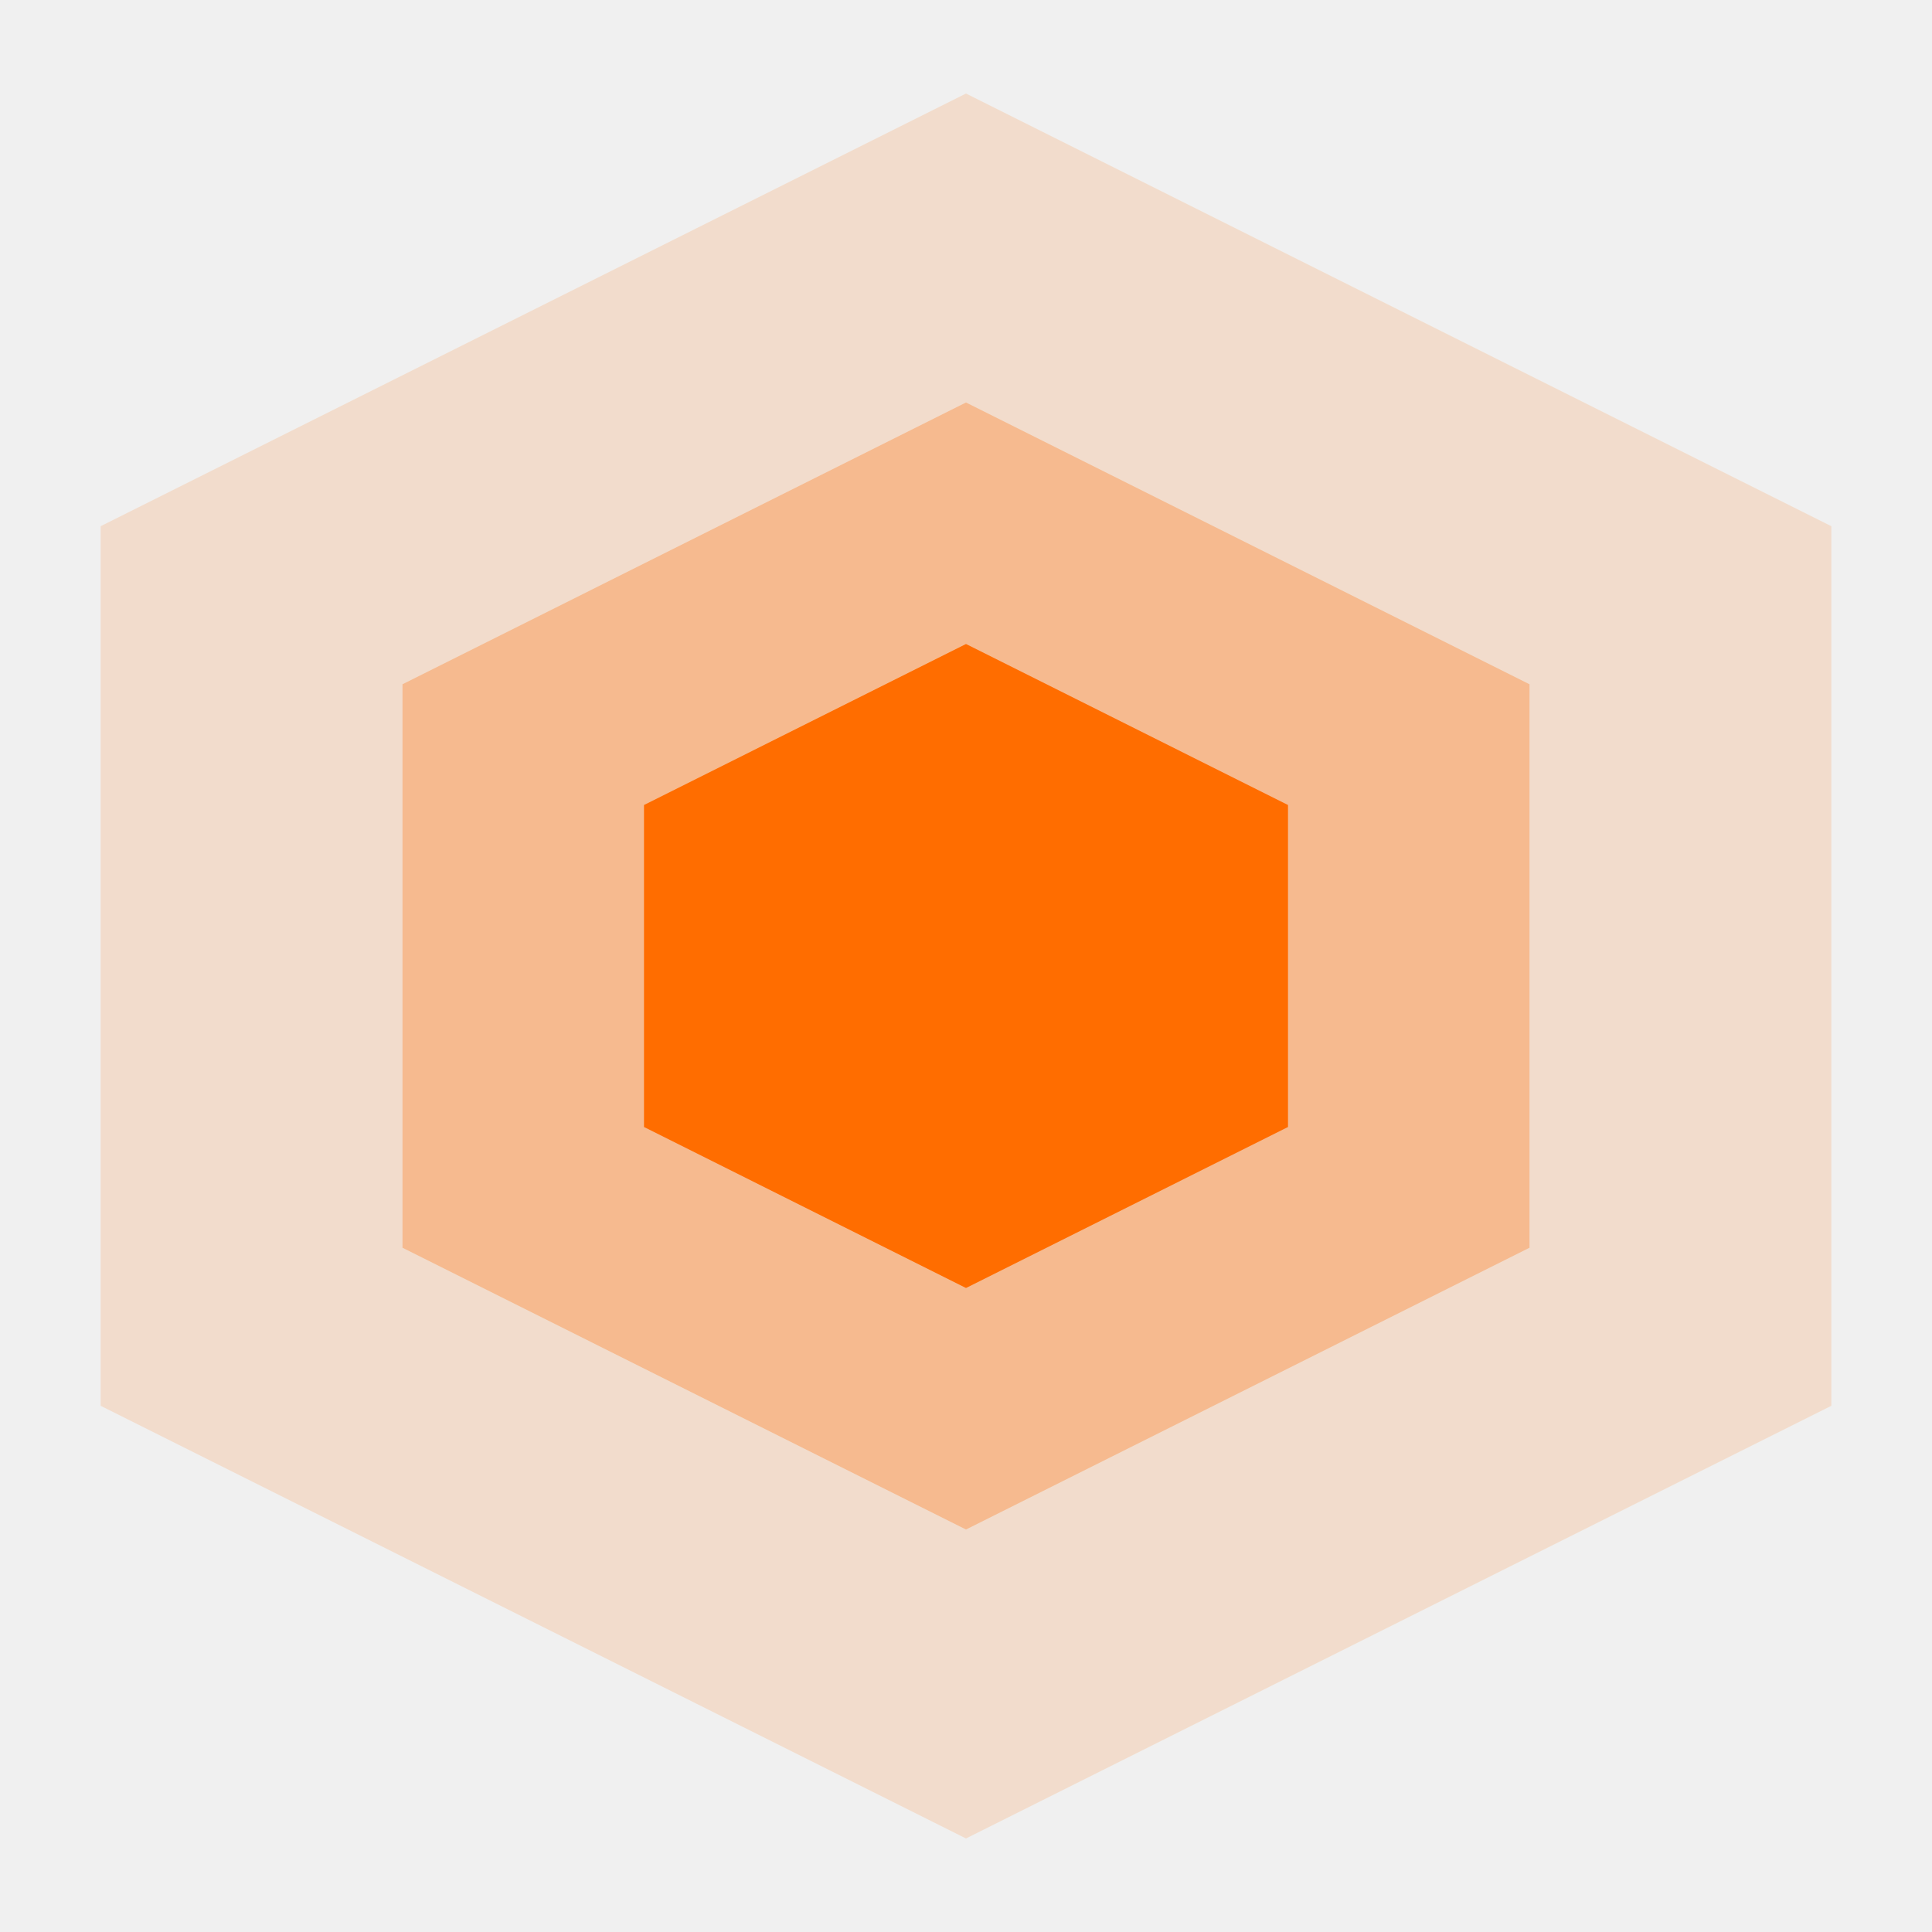
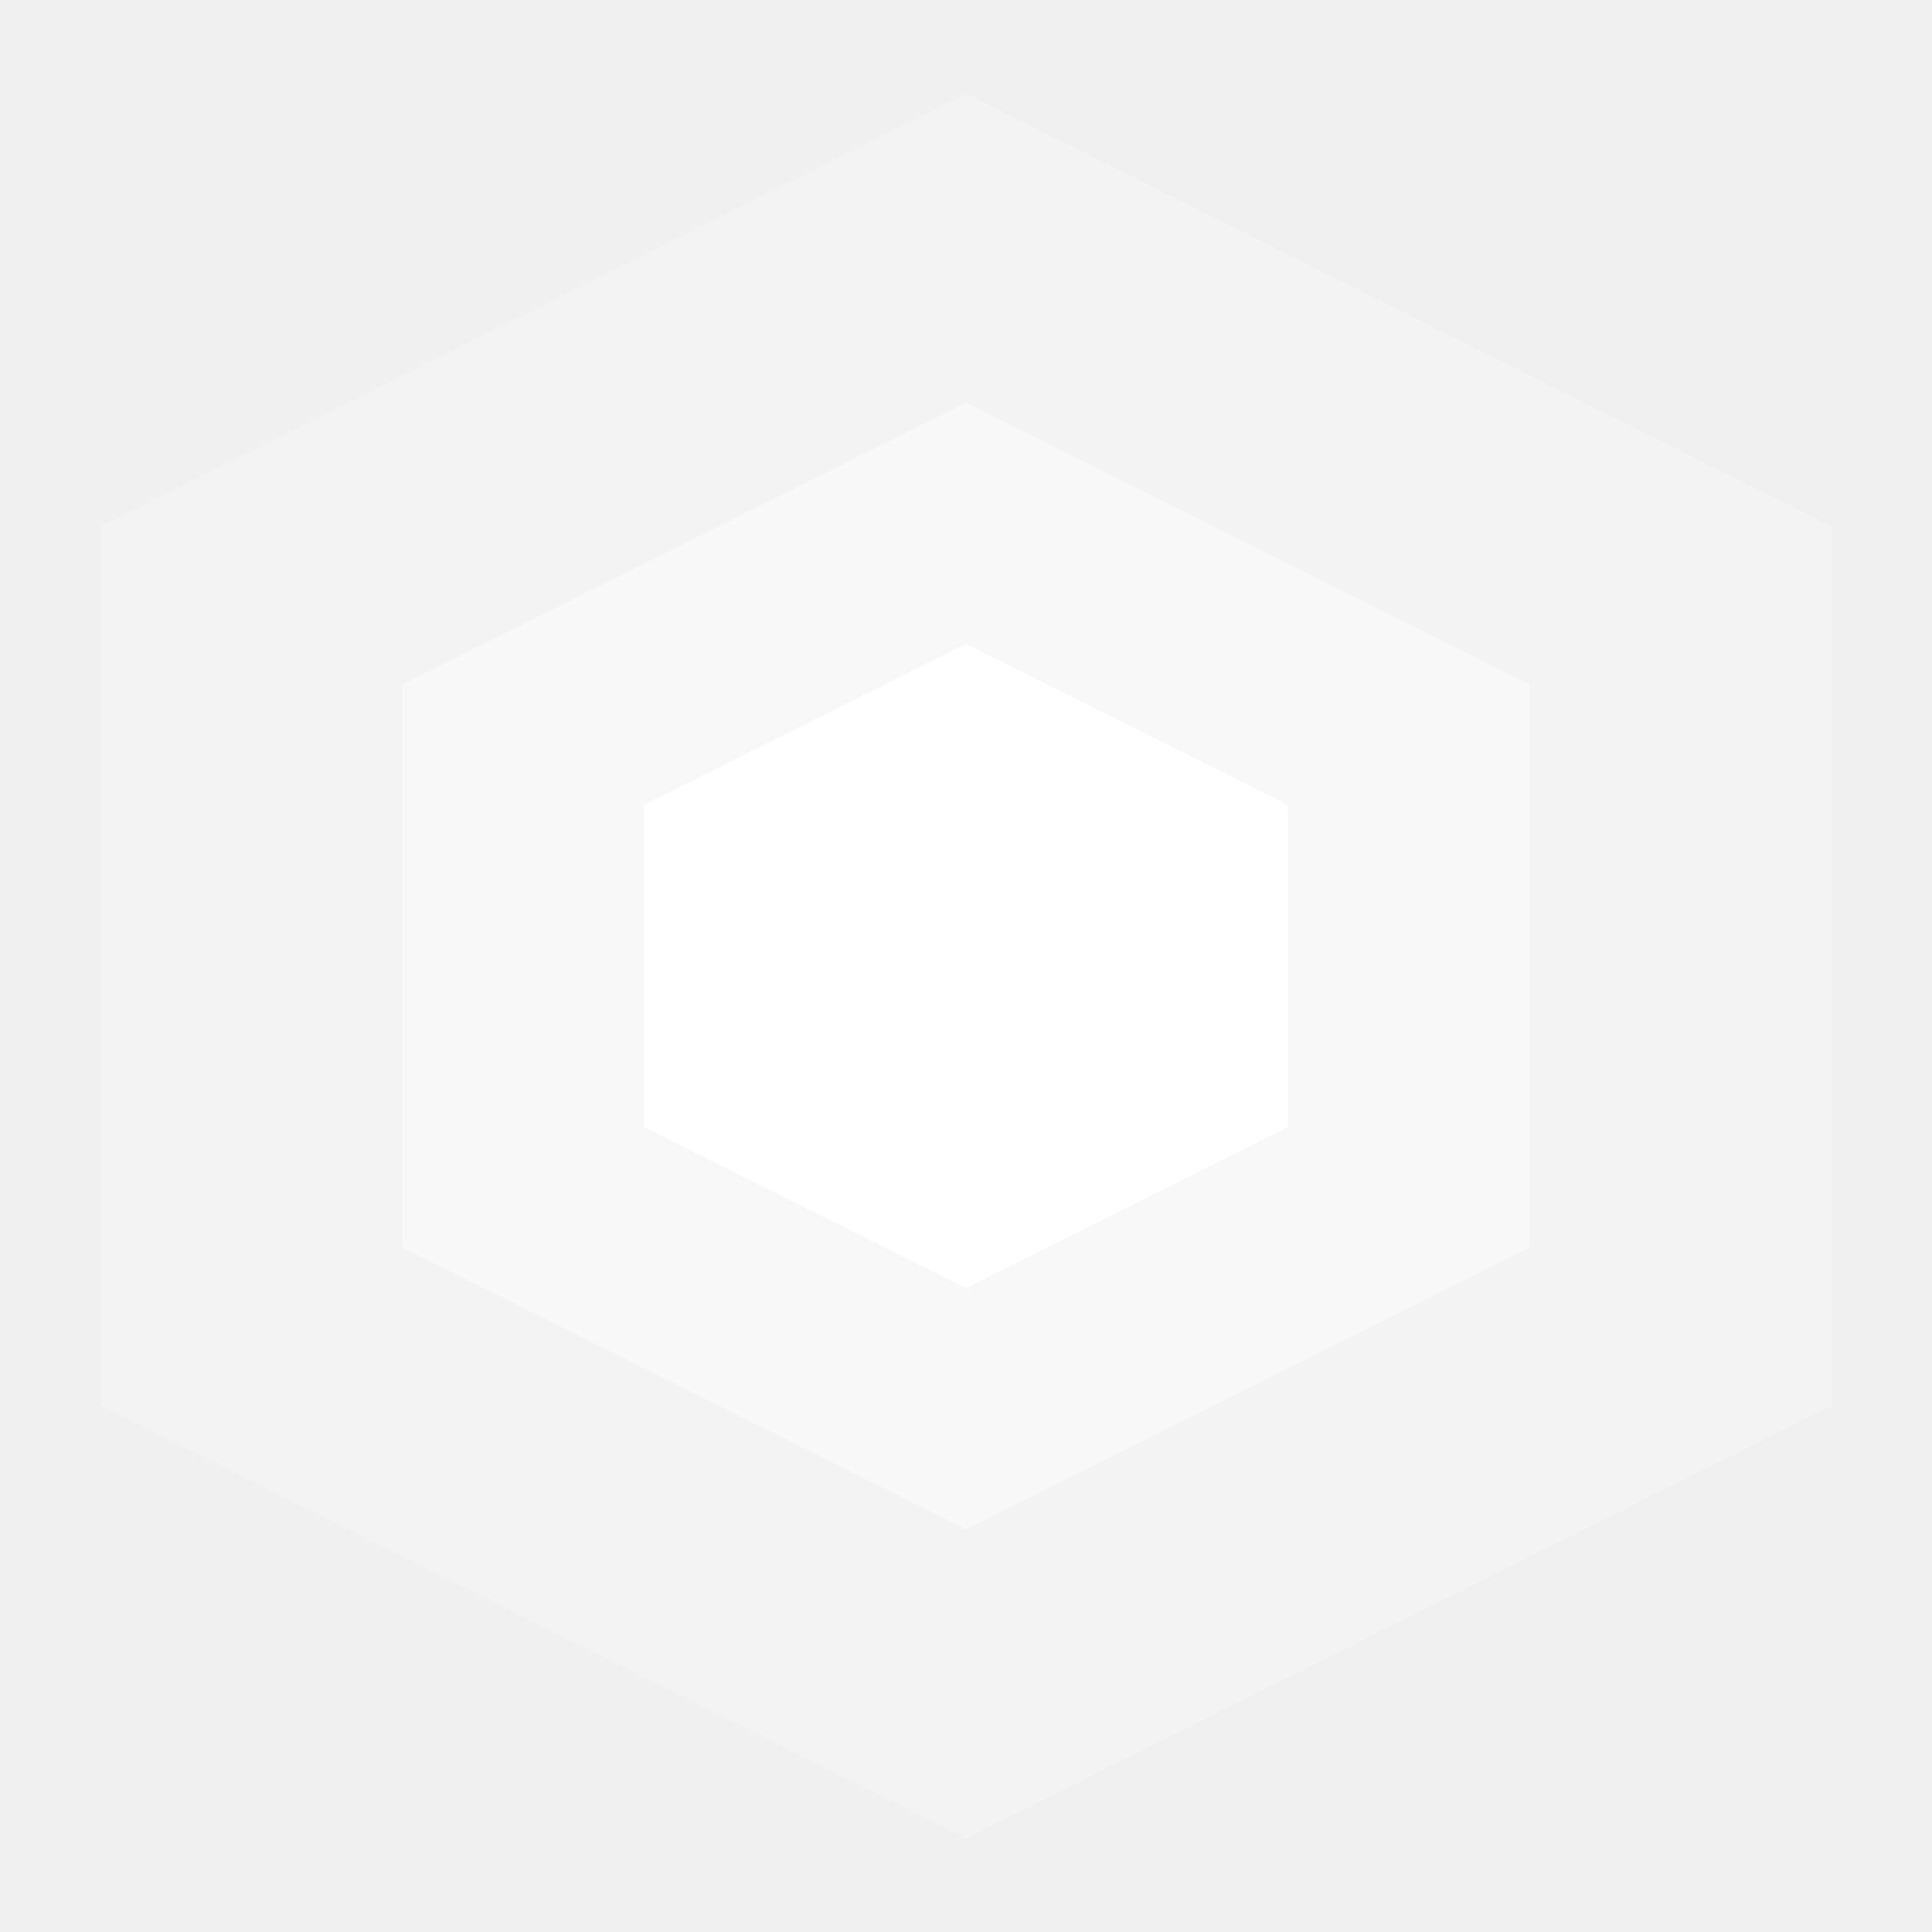
<svg xmlns="http://www.w3.org/2000/svg" viewBox="0 0 24 24" fill="none">
-   <polygon points="12,2 22,7 22,17 12,22 2,17 2,7" fill="#ff6d00" opacity="0.15" stroke="#ff6d00" stroke-width="1.5" />
-   <polygon points="12,5 19,8.5 19,15.5 12,19 5,15.5 5,8.5" fill="#ff6d00" opacity="0.3" />
-   <polygon points="12,8 16,10 16,14 12,16 8,14 8,10" fill="#ff6d00" />
+   <polygon points="12,2 22,7 22,17 12,22 2,17 2,7" fill="#ffffff" opacity="0.2" stroke="#ffffff" stroke-width="1.5" />
+   <polygon points="12,5 19,8.5 19,15.5 12,19 5,15.5 5,8.5" fill="#ffffff" opacity="0.4" />
+   <polygon points="12,8 16,10 16,14 12,16 8,14 8,10" fill="#ffffff" />
</svg>
